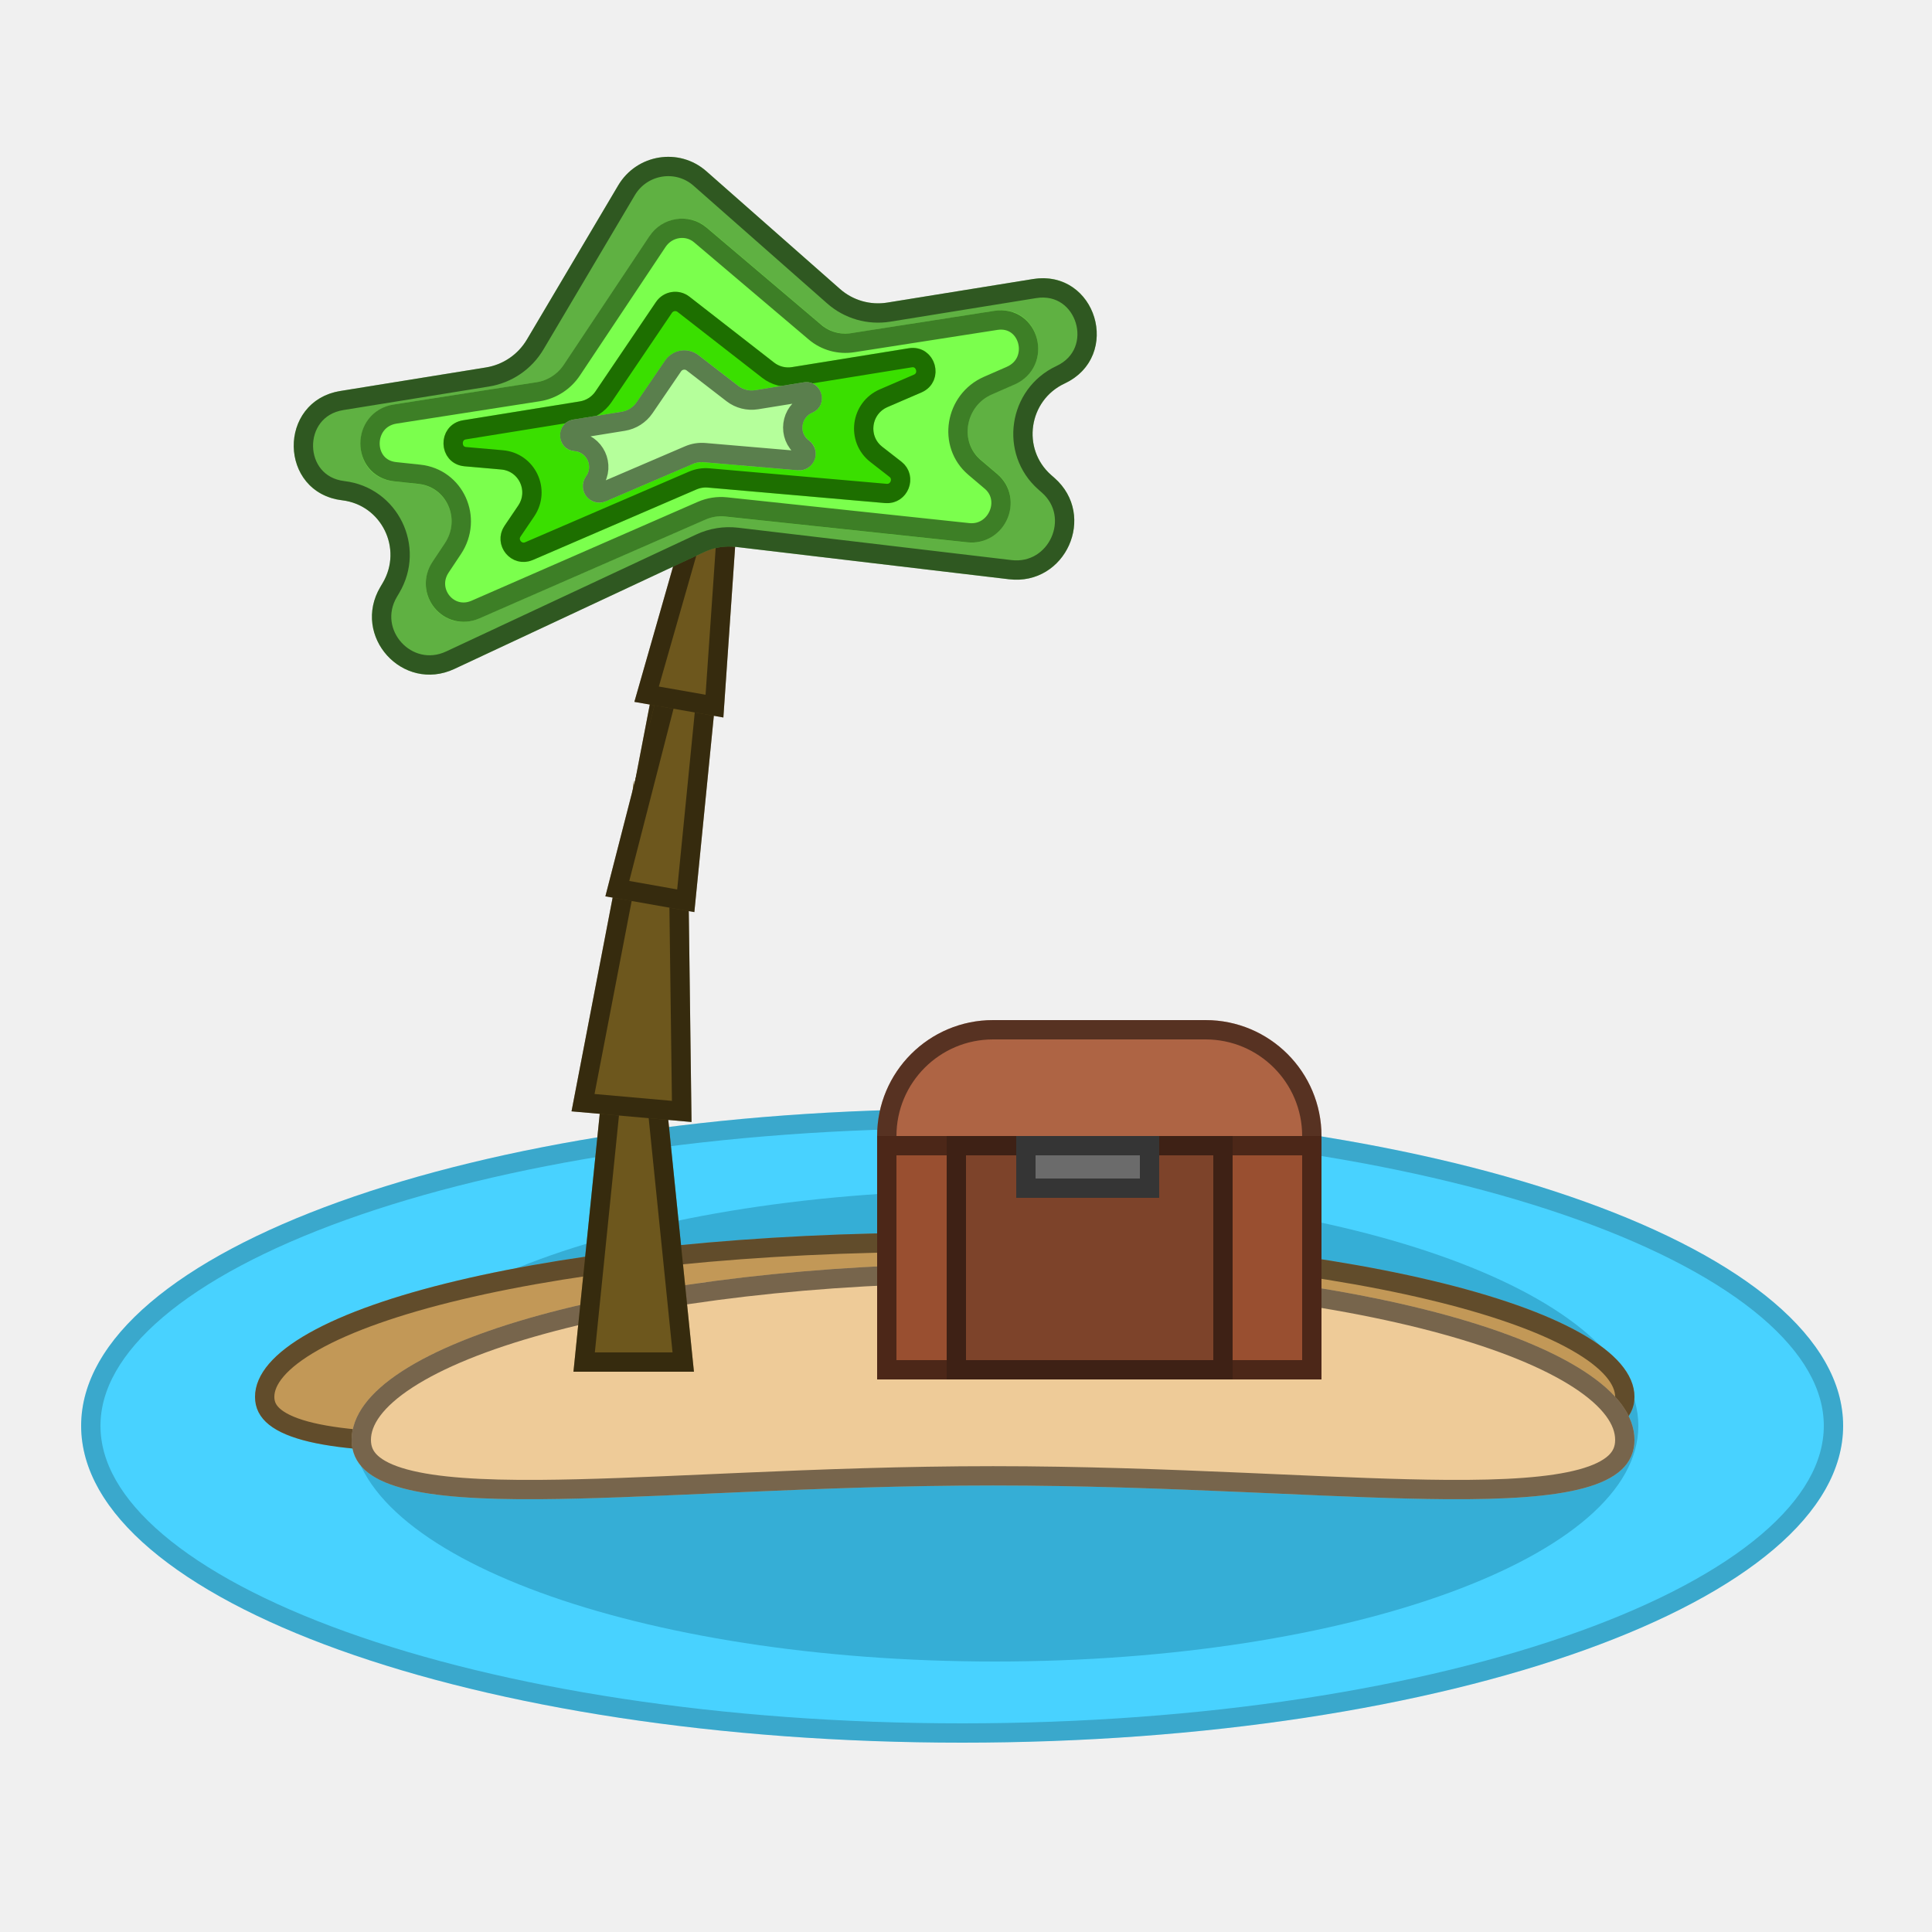
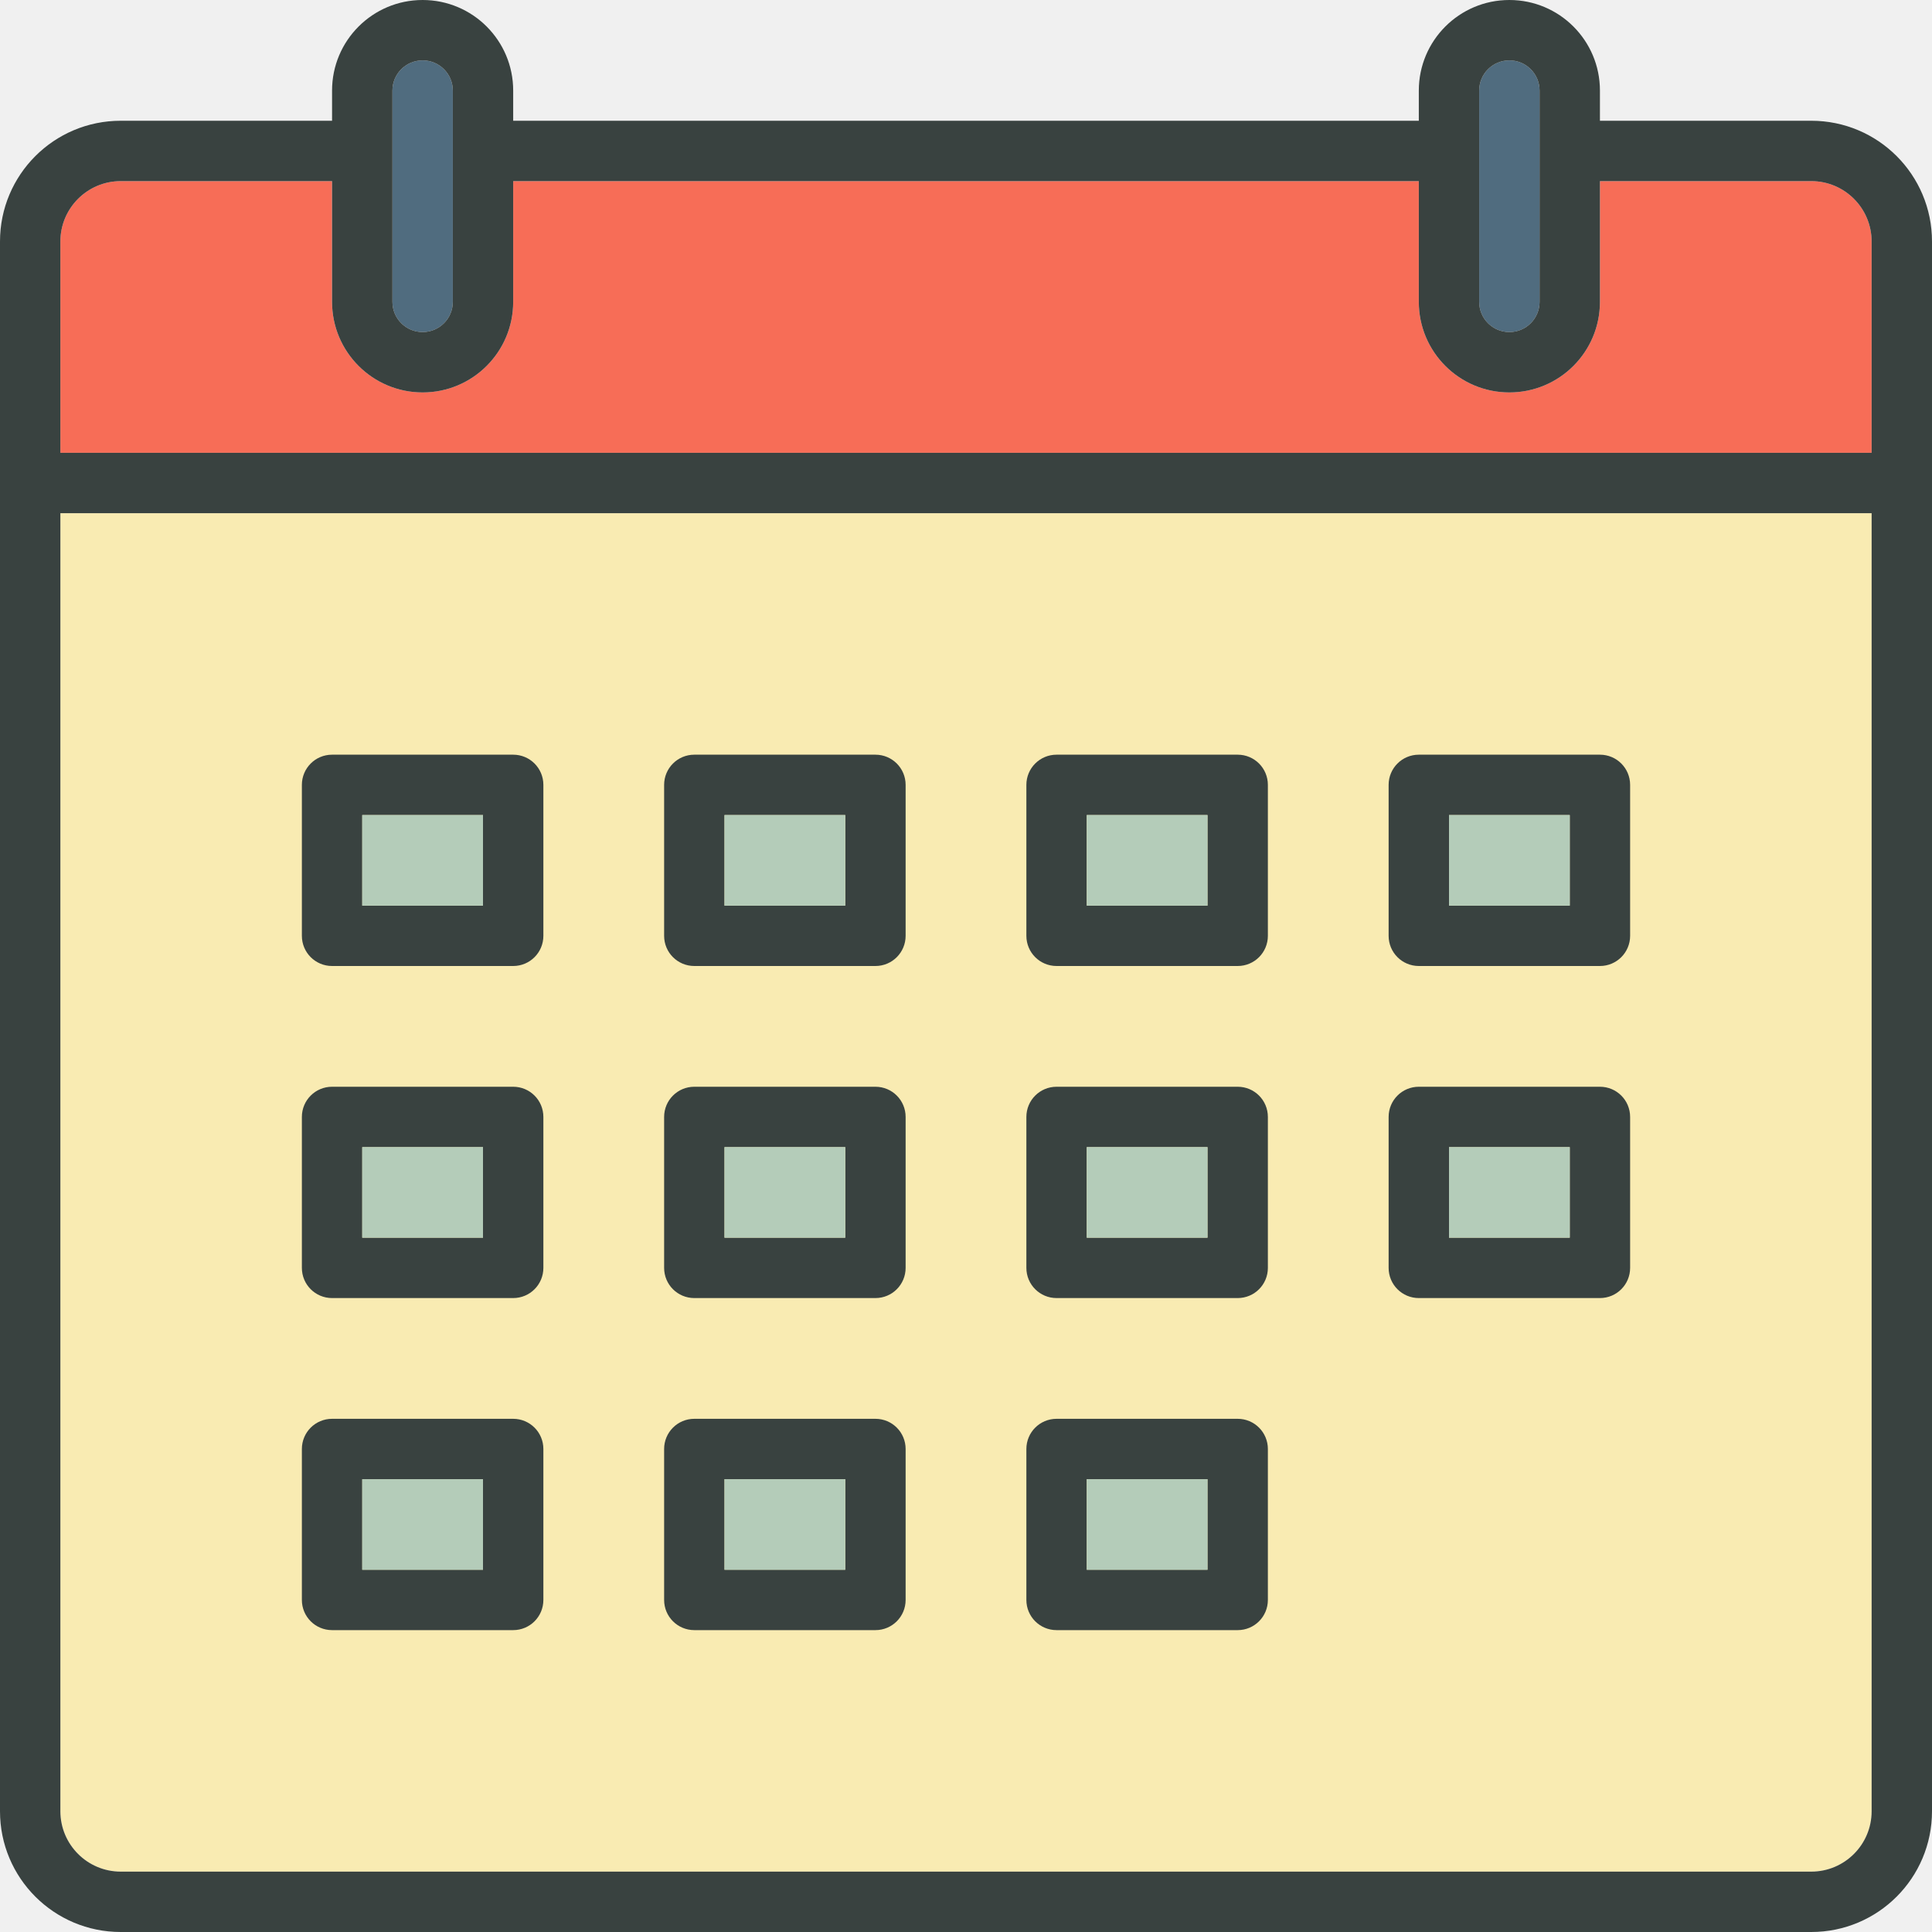
- <svg xmlns="http://www.w3.org/2000/svg" width="200" height="200" viewBox="0 0 500 500" fill="none">
-   <g clip-path="url(#clip0_15_323)">
-     <ellipse cx="249" cy="369" rx="228" ry="82" fill="#48D2FF" />
-     <path d="M474.5 369C474.5 379.308 468.699 389.46 457.463 399.014C446.238 408.559 429.847 417.267 409.374 424.63C368.45 439.348 311.75 448.5 249 448.5C186.25 448.5 129.55 439.348 88.626 424.63C68.153 417.267 51.762 408.559 40.537 399.014C29.301 389.46 23.5 379.308 23.5 369C23.5 358.692 29.301 348.54 40.537 338.986C51.762 329.441 68.153 320.733 88.626 313.37C129.55 298.652 186.25 289.5 249 289.5C311.75 289.5 368.45 298.652 409.374 313.37C429.847 320.733 446.238 329.441 457.463 338.986C468.699 348.54 474.5 358.692 474.5 369Z" stroke="black" stroke-opacity="0.2" stroke-width="5" />
-     <ellipse cx="257.5" cy="369" rx="166.5" ry="61" fill="#35AED6" />
-     <path d="M423 361.5C423 384.972 343.083 372.5 244.5 372.5C145.917 372.5 66 384.972 66 361.5C66 338.028 145.917 319 244.5 319C343.083 319 423 338.028 423 361.5Z" fill="#C29857" />
-     <path d="M420.5 361.5C420.5 363.592 419.664 365.276 417.81 366.761C415.852 368.33 412.761 369.658 408.398 370.688C399.685 372.744 386.881 373.394 370.733 373.302C356.966 373.224 340.951 372.611 323.23 371.932C320.226 371.817 317.173 371.7 314.074 371.584C292.713 370.781 269.195 370 244.5 370C219.805 370 196.287 370.781 174.926 371.584C171.827 371.7 168.774 371.817 165.77 371.932C148.049 372.611 132.034 373.224 118.267 373.302C102.119 373.394 89.315 372.744 80.602 370.688C76.239 369.658 73.148 368.33 71.19 366.761C69.336 365.276 68.5 363.592 68.5 361.5C68.5 357.122 72.309 352.171 81.254 347.136C89.995 342.215 102.81 337.702 118.86 333.88C150.923 326.246 195.344 321.5 244.5 321.5C293.656 321.5 338.077 326.246 370.139 333.88C386.19 337.702 399.005 342.215 407.746 347.136C416.691 352.171 420.5 357.122 420.5 361.5Z" stroke="black" stroke-opacity="0.5" stroke-width="5" />
-     <path d="M423 372.634C423 397.837 348.679 384.445 257 384.445C165.321 384.445 91 397.837 91 372.634C91 347.431 165.321 327 257 327C348.679 327 423 347.431 423 372.634Z" fill="#EECB98" />
-     <path d="M420.5 372.634C420.5 375.077 419.637 376.963 417.93 378.543C416.135 380.203 413.309 381.607 409.298 382.7C401.26 384.89 389.411 385.59 374.396 385.491C361.604 385.407 346.721 384.749 330.239 384.02C327.446 383.897 324.606 383.771 321.723 383.646C301.857 382.784 279.977 381.945 257 381.945C234.023 381.945 212.143 382.784 192.277 383.646C189.394 383.771 186.554 383.897 183.761 384.02C167.279 384.749 152.396 385.407 139.604 385.491C124.589 385.59 112.74 384.89 104.702 382.7C100.691 381.607 97.865 380.203 96.07 378.543C94.363 376.963 93.5 375.077 93.5 372.634C93.5 367.648 97.205 362.298 105.407 356.967C113.502 351.706 125.381 346.873 140.283 342.777C170.052 334.593 211.318 329.5 257 329.5C302.682 329.5 343.948 334.593 373.717 342.777C388.619 346.873 400.498 351.706 408.592 356.967C416.795 362.298 420.5 367.648 420.5 372.634Z" stroke="black" stroke-opacity="0.5" stroke-width="5" />
-     <path d="M164 202L179.588 355H148.412L164 202Z" fill="#6D571D" />
-     <path d="M151.179 352.5L164 226.664L176.821 352.5H151.179Z" stroke="black" stroke-opacity="0.5" stroke-width="5" />
-     <path d="M176.966 136.591L178.966 290.371L147.911 287.614L176.966 136.591Z" fill="#6D571D" />
-     <path d="M150.889 285.369L174.785 161.159L176.43 287.636L150.889 285.369Z" stroke="black" stroke-opacity="0.5" stroke-width="5" />
-     <path d="M194.857 83.353L179.696 236.049L156.672 231.972L194.857 83.353Z" fill="#6D571D" />
-     <path d="M159.765 229.981L189.137 115.663L177.475 233.117L159.765 229.981Z" stroke="black" stroke-opacity="0.5" stroke-width="5" />
-     <path d="M194.876 74.333L187.207 185.683L164.176 181.642L194.876 74.333Z" fill="#6D571D" />
-     <path d="M167.344 179.66L190.751 97.841L184.904 182.741L167.344 179.66Z" stroke="black" stroke-opacity="0.5" stroke-width="5" />
-     <path d="M227 294C227 277.431 240.431 264 257 264H312C328.569 264 342 277.431 342 294V319H227V294Z" fill="#AE6444" />
-     <path d="M257 266.5H312C327.188 266.5 339.5 278.812 339.5 294V316.5H229.5V294C229.5 278.812 241.812 266.5 257 266.5Z" stroke="black" stroke-opacity="0.5" stroke-width="5" />
-     <rect x="227" y="294" width="115" height="63" fill="#994F30" />
-     <rect x="229.5" y="296.5" width="110" height="58" stroke="black" stroke-opacity="0.5" stroke-width="5" />
-     <rect x="245" y="294" width="74" height="63" fill="#7D432A" />
-     <rect x="247.5" y="296.5" width="69" height="58" stroke="black" stroke-opacity="0.5" stroke-width="5" />
-     <rect x="263" y="294" width="37" height="16" fill="#6B6B6B" />
-     <rect x="265.5" y="296.5" width="32" height="11" stroke="black" stroke-opacity="0.5" stroke-width="5" />
-     <path d="M159.988 47.991C164.794 39.876 175.76 38.104 182.797 44.304L217.392 74.784C220.735 77.729 225.223 79.021 229.634 78.309L267.344 72.214C283.686 69.573 290.535 92.227 275.518 99.251V99.251C266.173 103.622 264.337 116.144 272.045 122.935L272.925 123.71C283.952 133.426 275.769 151.647 261.155 149.916L190.421 141.539C187.65 141.211 184.838 141.665 182.302 142.851L117.591 173.119C104.223 179.372 90.901 164.626 98.432 151.912L99.034 150.897C104.298 142.009 98.745 130.681 88.53 129.472V129.472C72.115 127.528 71.739 103.827 88.081 101.186L125.792 95.091C130.202 94.379 134.077 91.735 136.36 87.88L159.988 47.991Z" fill="#5FB142" />
-     <path d="M181.142 46.187L215.737 76.667C219.637 80.103 224.873 81.61 230.019 80.779L267.729 74.684C281.208 72.505 286.857 91.191 274.471 96.985C263.489 102.121 261.331 116.837 270.389 124.817L271.27 125.593C280.459 133.689 273.639 148.873 261.462 147.431L190.728 139.054C187.494 138.671 184.214 139.201 181.256 140.585L116.545 170.852C105.404 176.063 94.303 163.775 100.579 153.18L101.18 152.165C107.366 141.721 100.84 128.408 88.836 126.987C75.297 125.383 74.987 105.835 88.466 103.656L126.177 97.562C131.322 96.73 135.842 93.646 138.506 89.148L162.134 49.259C166.139 42.497 175.278 41.02 181.142 46.187Z" stroke="black" stroke-opacity="0.5" stroke-width="5" />
-     <path d="M168.109 61.16C171.467 56.119 178.364 55.043 182.865 58.859L212.565 84.036C214.712 85.856 217.552 86.646 220.371 86.207L257.416 80.43C268.985 78.626 273.263 94.821 262.463 99.54L256.61 102.097C249.734 105.102 248.24 114.279 253.851 119.036L258.092 122.631C265.555 128.958 260.065 141.402 250.27 140.36L187.575 133.687C185.859 133.504 184.114 133.776 182.512 134.476L123.977 160.054C114.833 164.05 106.412 153.775 111.98 145.416L115.144 140.667C119.331 134.381 115.574 126.023 108.209 125.239L101.94 124.572C90.373 123.341 90.386 106.477 101.955 104.673L139 98.896C141.818 98.456 144.347 96.829 145.949 94.424L168.109 61.16Z" fill="#7BFF4D" />
-     <path d="M181.233 60.795L210.933 85.973C213.617 88.248 217.168 89.236 220.691 88.686L257.735 82.909C266.412 81.556 269.621 93.702 261.521 97.242L255.668 99.799C247.073 103.555 245.205 115.026 252.22 120.973L256.46 124.568C262.057 129.313 257.94 138.646 250.594 137.865L187.898 131.191C185.754 130.963 183.573 131.303 181.57 132.178L123.035 157.756C116.177 160.753 109.861 153.047 114.037 146.778L117.201 142.028C122.435 134.171 117.739 123.724 108.533 122.744L102.264 122.077C93.589 121.153 93.598 108.505 102.275 107.152L139.319 101.375C142.843 100.826 146.004 98.792 148.007 95.785L170.166 62.521C172.685 58.74 177.858 57.934 181.233 60.795Z" stroke="black" stroke-opacity="0.5" stroke-width="5" />
-     <path d="M169.764 78.166C171.715 75.283 175.684 74.642 178.415 76.768L200.337 93.832C201.644 94.849 203.316 95.276 204.955 95.011L235.182 90.126C242.159 88.998 244.95 98.766 238.451 101.568L229.672 105.353C225.471 107.164 224.728 112.818 228.323 115.616L233.265 119.463C237.977 123.131 234.975 130.716 229.018 130.195L183.168 126.184C182.18 126.097 181.184 126.258 180.27 126.652L137.893 144.923C132.387 147.296 127.226 141.03 130.591 136.057L134.121 130.841C136.688 127.047 134.263 121.905 129.717 121.508L120.219 120.677C113.188 120.062 112.871 109.894 119.848 108.766L150.075 103.881C151.715 103.616 153.175 102.683 154.108 101.303L169.764 78.166Z" fill="#3ADF00" />
-     <path d="M176.876 78.747L198.798 95.811C200.649 97.252 203.018 97.857 205.34 97.481L235.567 92.596C239.637 91.938 241.265 97.636 237.474 99.271L228.695 103.056C222.743 105.622 221.691 113.63 226.784 117.595L231.726 121.442C234.475 123.582 232.723 128.006 229.248 127.702L183.399 123.691C181.998 123.569 180.587 123.797 179.293 124.355L136.916 142.625C133.704 144.01 130.693 140.355 132.656 137.454L136.186 132.238C139.824 126.862 136.388 119.578 129.948 119.015L120.45 118.184C116.348 117.825 116.163 111.894 120.233 111.236L150.46 106.351C152.783 105.975 154.851 104.654 156.173 102.7L171.83 79.562C172.967 77.881 175.283 77.507 176.876 78.747Z" stroke="black" stroke-opacity="0.5" stroke-width="5" />
-     <path d="M172.139 93.296C174.09 90.436 178.033 89.799 180.758 91.903L191.077 99.871C192.314 100.826 193.891 101.225 195.438 100.975L207.935 98.956C212.74 98.179 214.657 104.911 210.177 106.832V106.832C207.274 108.078 206.765 111.985 209.255 113.907L209.45 114.058C212.819 116.66 210.693 122.076 206.445 121.712L182.136 119.63C181.155 119.546 180.166 119.706 179.259 120.095L156.777 129.739C152.848 131.425 149.18 126.945 151.593 123.409L151.733 123.204C153.516 120.591 151.843 117.036 148.704 116.767V116.767C143.861 116.353 143.636 109.348 148.442 108.571L160.938 106.551C162.485 106.301 163.864 105.424 164.749 104.126L172.139 93.296Z" fill="#B5FF9B" />
-     <path d="M179.226 93.888L189.545 101.856C191.326 103.23 193.597 103.806 195.823 103.446L208.32 101.426C208.894 101.333 209.257 101.468 209.501 101.64C209.777 101.834 210.017 102.163 210.136 102.58C210.254 102.998 210.225 103.405 210.092 103.718C209.976 103.994 209.739 104.304 209.204 104.533C204.544 106.532 203.726 112.805 207.723 115.892L207.918 116.043C209.316 117.122 208.434 119.37 206.671 119.219L182.362 117.137C180.972 117.018 179.572 117.244 178.286 117.796L155.804 127.44C154.174 128.139 152.652 126.28 153.653 124.813L153.792 124.608C156.655 120.413 153.97 114.706 148.93 114.274C148.352 114.225 148.033 114.005 147.838 113.78C147.617 113.523 147.465 113.146 147.451 112.711C147.437 112.277 147.565 111.889 147.769 111.617C147.949 111.377 148.253 111.134 148.827 111.041L161.323 109.022C163.55 108.662 165.534 107.399 166.809 105.53L174.198 94.7C175.337 93.032 177.637 92.66 179.226 93.888Z" stroke="black" stroke-opacity="0.5" stroke-width="5" />
+ <svg xmlns="http://www.w3.org/2000/svg" version="1.0" id="Layer_1" width="200px" height="200px" viewBox="0 0 64 64" enable-background="new 0 0 64 64" xml:space="preserve">
+   <g>
+     <g>
+       <g>
+         <path fill="#506C7F" d="M50,2c-0.553,0-1,0.447-1,1v1v2v4c0,0.553,0.447,1,1,1s1-0.447,1-1V6V4V3C51,2.447,50.553,2,50,2z" />
+         <path fill="#506C7F" d="M14,2c-0.553,0-1,0.447-1,1v1v2v4c0,0.553,0.447,1,1,1s1-0.447,1-1V6V4V3C15,2.447,14.553,2,14,2z" />
+       </g>
+       <path fill="#F9EBB2" d="M62,60c0,1.104-0.896,2-2,2H4c-1.104,0-2-0.896-2-2V17h60V60z" />
+       <path fill="#F76D57" d="M62,15H2V8c0-1.104,0.896-2,2-2h7v4c0,1.657,1.343,3,3,3s3-1.343,3-3V6h30v4c0,1.657,1.343,3,3,3    s3-1.343,3-3V6h7c1.104,0,2,0.896,2,2V15z" />
+       <g>
+         <path fill="#394240" d="M11,54h6c0.553,0,1-0.447,1-1v-5c0-0.553-0.447-1-1-1h-6c-0.553,0-1,0.447-1,1v5     C10,53.553,10.447,54,11,54z M12,49h4v3h-4V49z" />
+         <path fill="#394240" d="M23,54h6c0.553,0,1-0.447,1-1v-5c0-0.553-0.447-1-1-1h-6c-0.553,0-1,0.447-1,1v5     C22,53.553,22.447,54,23,54z M24,49h4v3h-4V49z" />
+         <path fill="#394240" d="M35,54h6c0.553,0,1-0.447,1-1v-5c0-0.553-0.447-1-1-1h-6c-0.553,0-1,0.447-1,1v5     C34,53.553,34.447,54,35,54z M36,49h4v3h-4V49z" />
+         <path fill="#394240" d="M11,43h6c0.553,0,1-0.447,1-1v-5c0-0.553-0.447-1-1-1h-6c-0.553,0-1,0.447-1,1v5     C10,42.553,10.447,43,11,43z M12,38h4v3h-4V38z" />
+         <path fill="#394240" d="M23,43h6c0.553,0,1-0.447,1-1v-5c0-0.553-0.447-1-1-1h-6c-0.553,0-1,0.447-1,1v5     C22,42.553,22.447,43,23,43z M24,38h4v3h-4V38z" />
+         <path fill="#394240" d="M35,43h6c0.553,0,1-0.447,1-1v-5c0-0.553-0.447-1-1-1h-6c-0.553,0-1,0.447-1,1v5     C34,42.553,34.447,43,35,43z M36,38h4v3h-4V38z" />
+         <path fill="#394240" d="M47,43h6c0.553,0,1-0.447,1-1v-5c0-0.553-0.447-1-1-1h-6c-0.553,0-1,0.447-1,1v5     C46,42.553,46.447,43,47,43z M48,38h4v3h-4V38z" />
+         <path fill="#394240" d="M11,32h6c0.553,0,1-0.447,1-1v-5c0-0.553-0.447-1-1-1h-6c-0.553,0-1,0.447-1,1v5     C10,31.553,10.447,32,11,32z M12,27h4v3h-4V27z" />
+         <path fill="#394240" d="M23,32h6c0.553,0,1-0.447,1-1v-5c0-0.553-0.447-1-1-1h-6c-0.553,0-1,0.447-1,1v5     C22,31.553,22.447,32,23,32z M24,27h4v3h-4V27z" />
+         <path fill="#394240" d="M35,32h6c0.553,0,1-0.447,1-1v-5c0-0.553-0.447-1-1-1h-6c-0.553,0-1,0.447-1,1v5     C34,31.553,34.447,32,35,32z M36,27h4v3h-4V27z" />
+         <path fill="#394240" d="M47,32h6c0.553,0,1-0.447,1-1v-5c0-0.553-0.447-1-1-1h-6c-0.553,0-1,0.447-1,1v5     C46,31.553,46.447,32,47,32z M48,27h4v3h-4V27z" />
+         <path fill="#394240" d="M60,4h-7V3c0-1.657-1.343-3-3-3s-3,1.343-3,3v1H17V3c0-1.657-1.343-3-3-3s-3,1.343-3,3v1H4     C1.789,4,0,5.789,0,8v52c0,2.211,1.789,4,4,4h56c2.211,0,4-1.789,4-4V8C64,5.789,62.211,4,60,4z M49,3c0-0.553,0.447-1,1-1     s1,0.447,1,1v7c0,0.553-0.447,1-1,1s-1-0.447-1-1V3z M13,3c0-0.553,0.447-1,1-1s1,0.447,1,1v7c0,0.553-0.447,1-1,1s-1-0.447-1-1     V3z M62,60c0,1.104-0.896,2-2,2H4c-1.104,0-2-0.896-2-2V17h60V60z M62,15H2V8c0-1.104,0.896-2,2-2h7v4c0,1.657,1.343,3,3,3     s3-1.343,3-3V6h30v4c0,1.657,1.343,3,3,3s3-1.343,3-3V6h7c1.104,0,2,0.896,2,2V15z" />
+       </g>
+     </g>
+     <g>
+       <rect x="12" y="27" fill="#B4CCB9" width="4" height="3" />
+       <rect x="24" y="27" fill="#B4CCB9" width="4" height="3" />
+       <rect x="36" y="27" fill="#B4CCB9" width="4" height="3" />
+       <rect x="48" y="27" fill="#B4CCB9" width="4" height="3" />
+       <rect x="12" y="38" fill="#B4CCB9" width="4" height="3" />
+       <rect x="24" y="38" fill="#B4CCB9" width="4" height="3" />
+       <rect x="36" y="38" fill="#B4CCB9" width="4" height="3" />
+       <rect x="48" y="38" fill="#B4CCB9" width="4" height="3" />
+       <rect x="12" y="49" fill="#B4CCB9" width="4" height="3" />
+       <rect x="24" y="49" fill="#B4CCB9" width="4" height="3" />
+       <rect x="36" y="49" fill="#B4CCB9" width="4" height="3" />
+     </g>
  </g>
-   <defs>
-     <clipPath id="clip0_15_323">
-       <rect width="500" height="500" fill="white" />
-     </clipPath>
-   </defs>
</svg>
